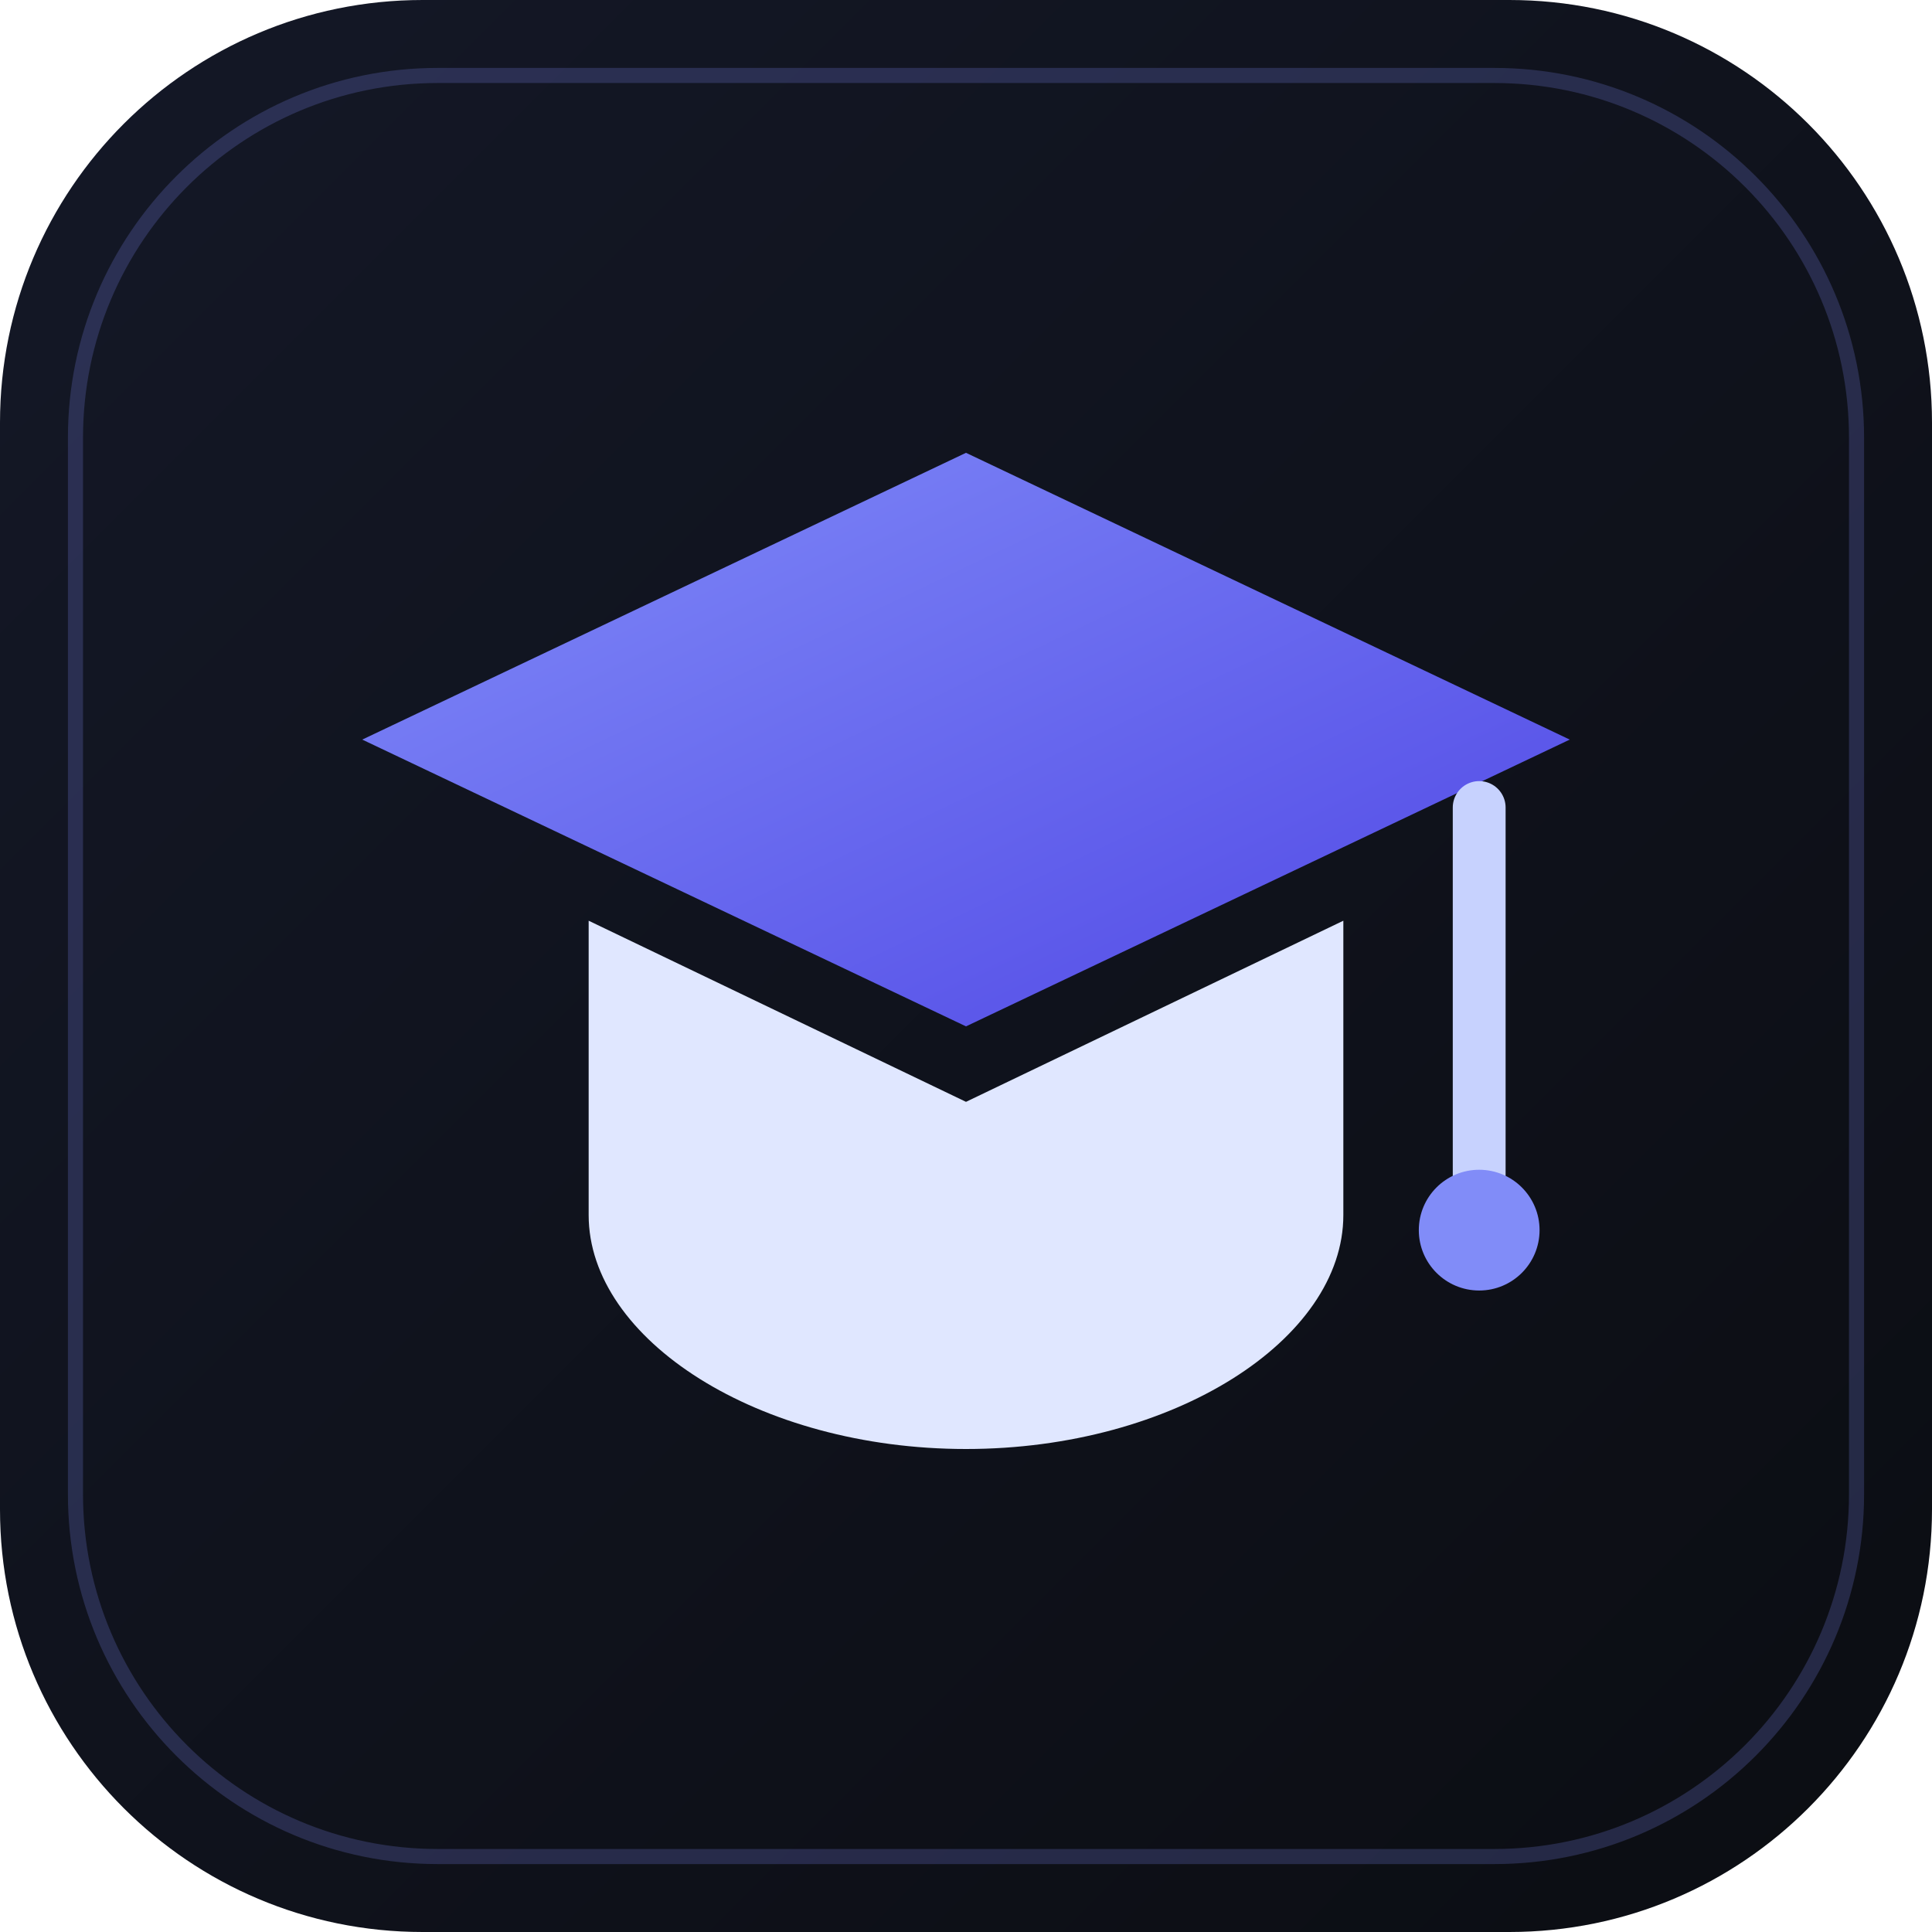
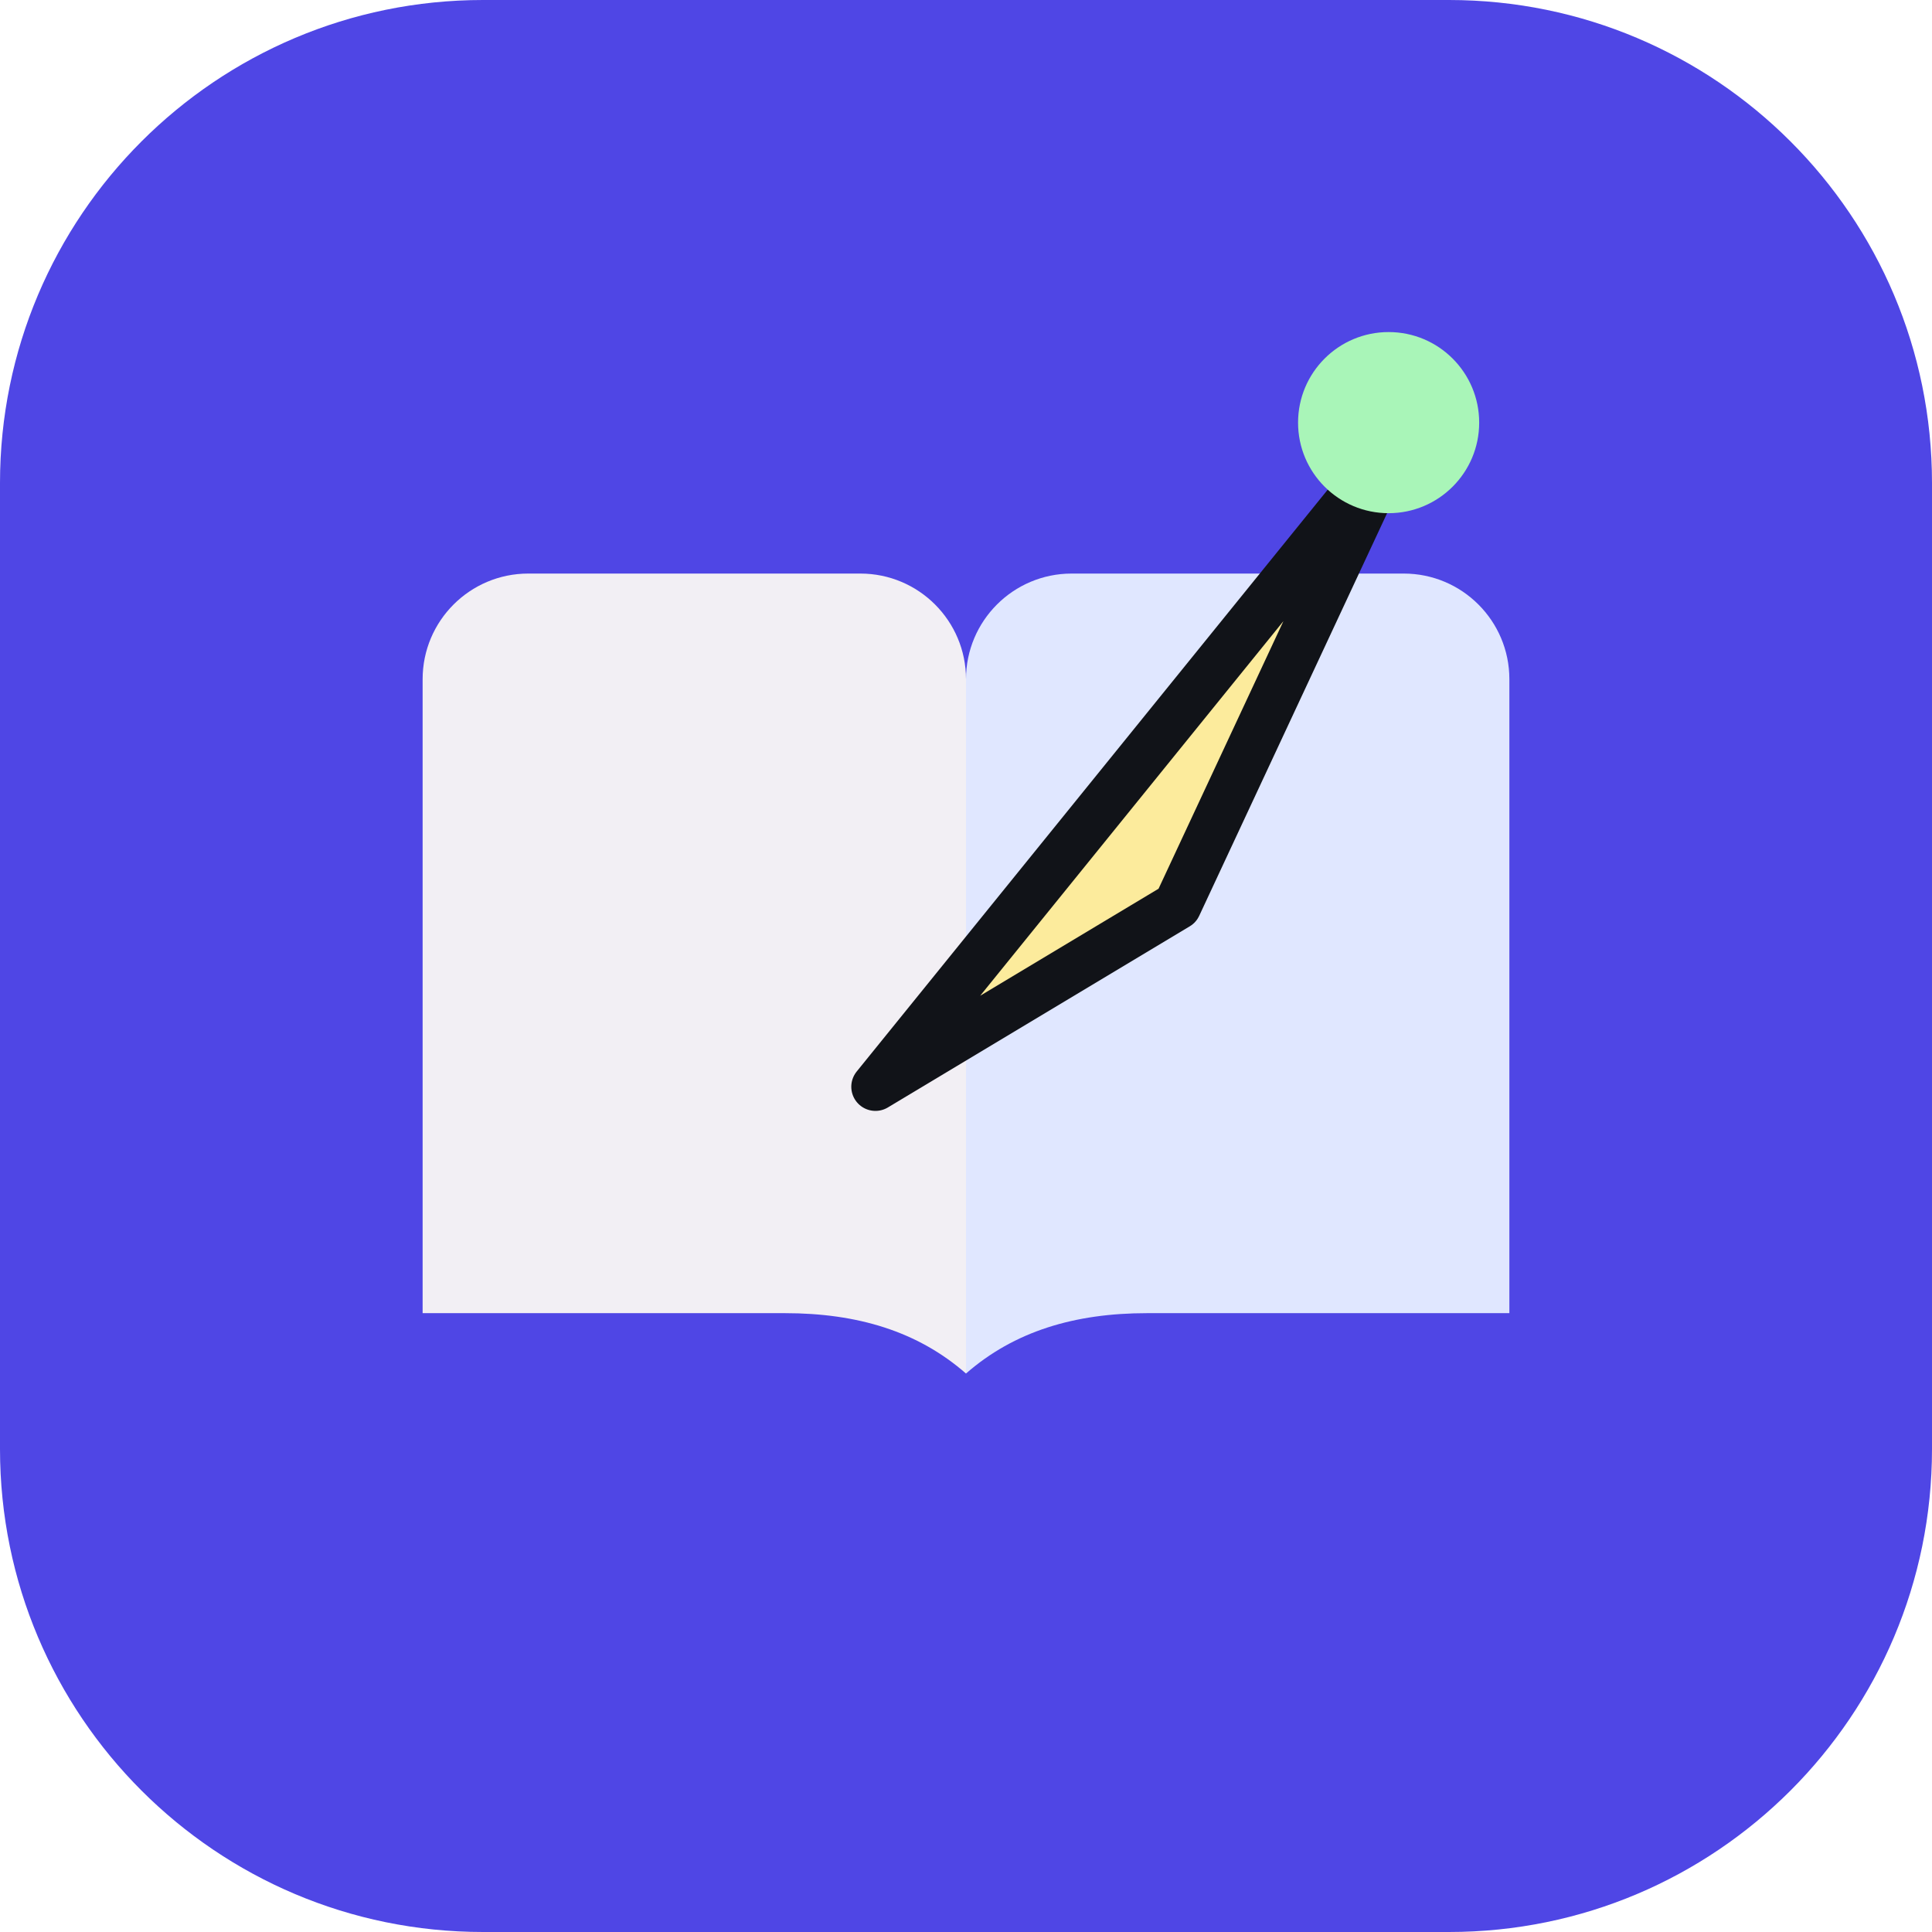
- <svg xmlns="http://www.w3.org/2000/svg" viewBox="0 0 512 512">
-   <defs>
-     <linearGradient id="unipedia-bg" x1="0%" y1="0%" x2="100%" y2="100%">
-       <stop offset="0%" stop-color="#141827" />
-       <stop offset="100%" stop-color="#0b0d12" />
-     </linearGradient>
-     <linearGradient id="unipedia-accent" x1="0%" y1="0%" x2="100%" y2="100%">
-       <stop offset="0%" stop-color="#818cf8" />
-       <stop offset="100%" stop-color="#4f46e5" />
-     </linearGradient>
-   </defs>
-   <rect width="512" height="512" rx="112" fill="url(#unipedia-bg)" />
-   <rect x="20" y="20" width="472" height="472" rx="96" fill="none" stroke="#818cf8" stroke-opacity="0.22" stroke-width="4" />
-   <path d="M256 120L96 196L256 272L416 196L256 120Z" fill="url(#unipedia-accent)" />
-   <path d="M156 244V322C156 355 201 384 256 384C311 384 356 355 356 322V244L256 292L156 244Z" fill="#e0e7ff" />
-   <path d="M392 214V316" stroke="#c7d2fe" stroke-width="14" stroke-linecap="round" />
-   <circle cx="392" cy="326" r="16" fill="#818cf8" />
+ <svg xmlns="http://www.w3.org/2000/svg" viewBox="0 0 64 64" fill="none">
+   <rect width="64" height="64" rx="16" fill="#4f46e5" />
+   <path d="M14 43.5V22.5C14 20.567 15.567 19 17.5 19H28.5C30.433 19 32 20.567 32 22.5V45.5C30.4 44.1 28.4 43.5 26 43.5H14Z" fill="#faf8f5" fill-opacity="0.95" />
+   <path d="M50 43.5V22.5C50 20.567 48.433 19 46.5 19H35.5C33.567 19 32 20.567 32 22.5V45.5C33.6 44.1 35.6 43.5 38 43.5H50Z" fill="#e0e7ff" />
+   <path d="M29 36L46 15L39 30L29 36Z" fill="#fceb9c" stroke="#111318" stroke-width="1.6" stroke-linejoin="round" />
+   <circle cx="46" cy="14" r="3" fill="#a9f5b8" />
</svg>
